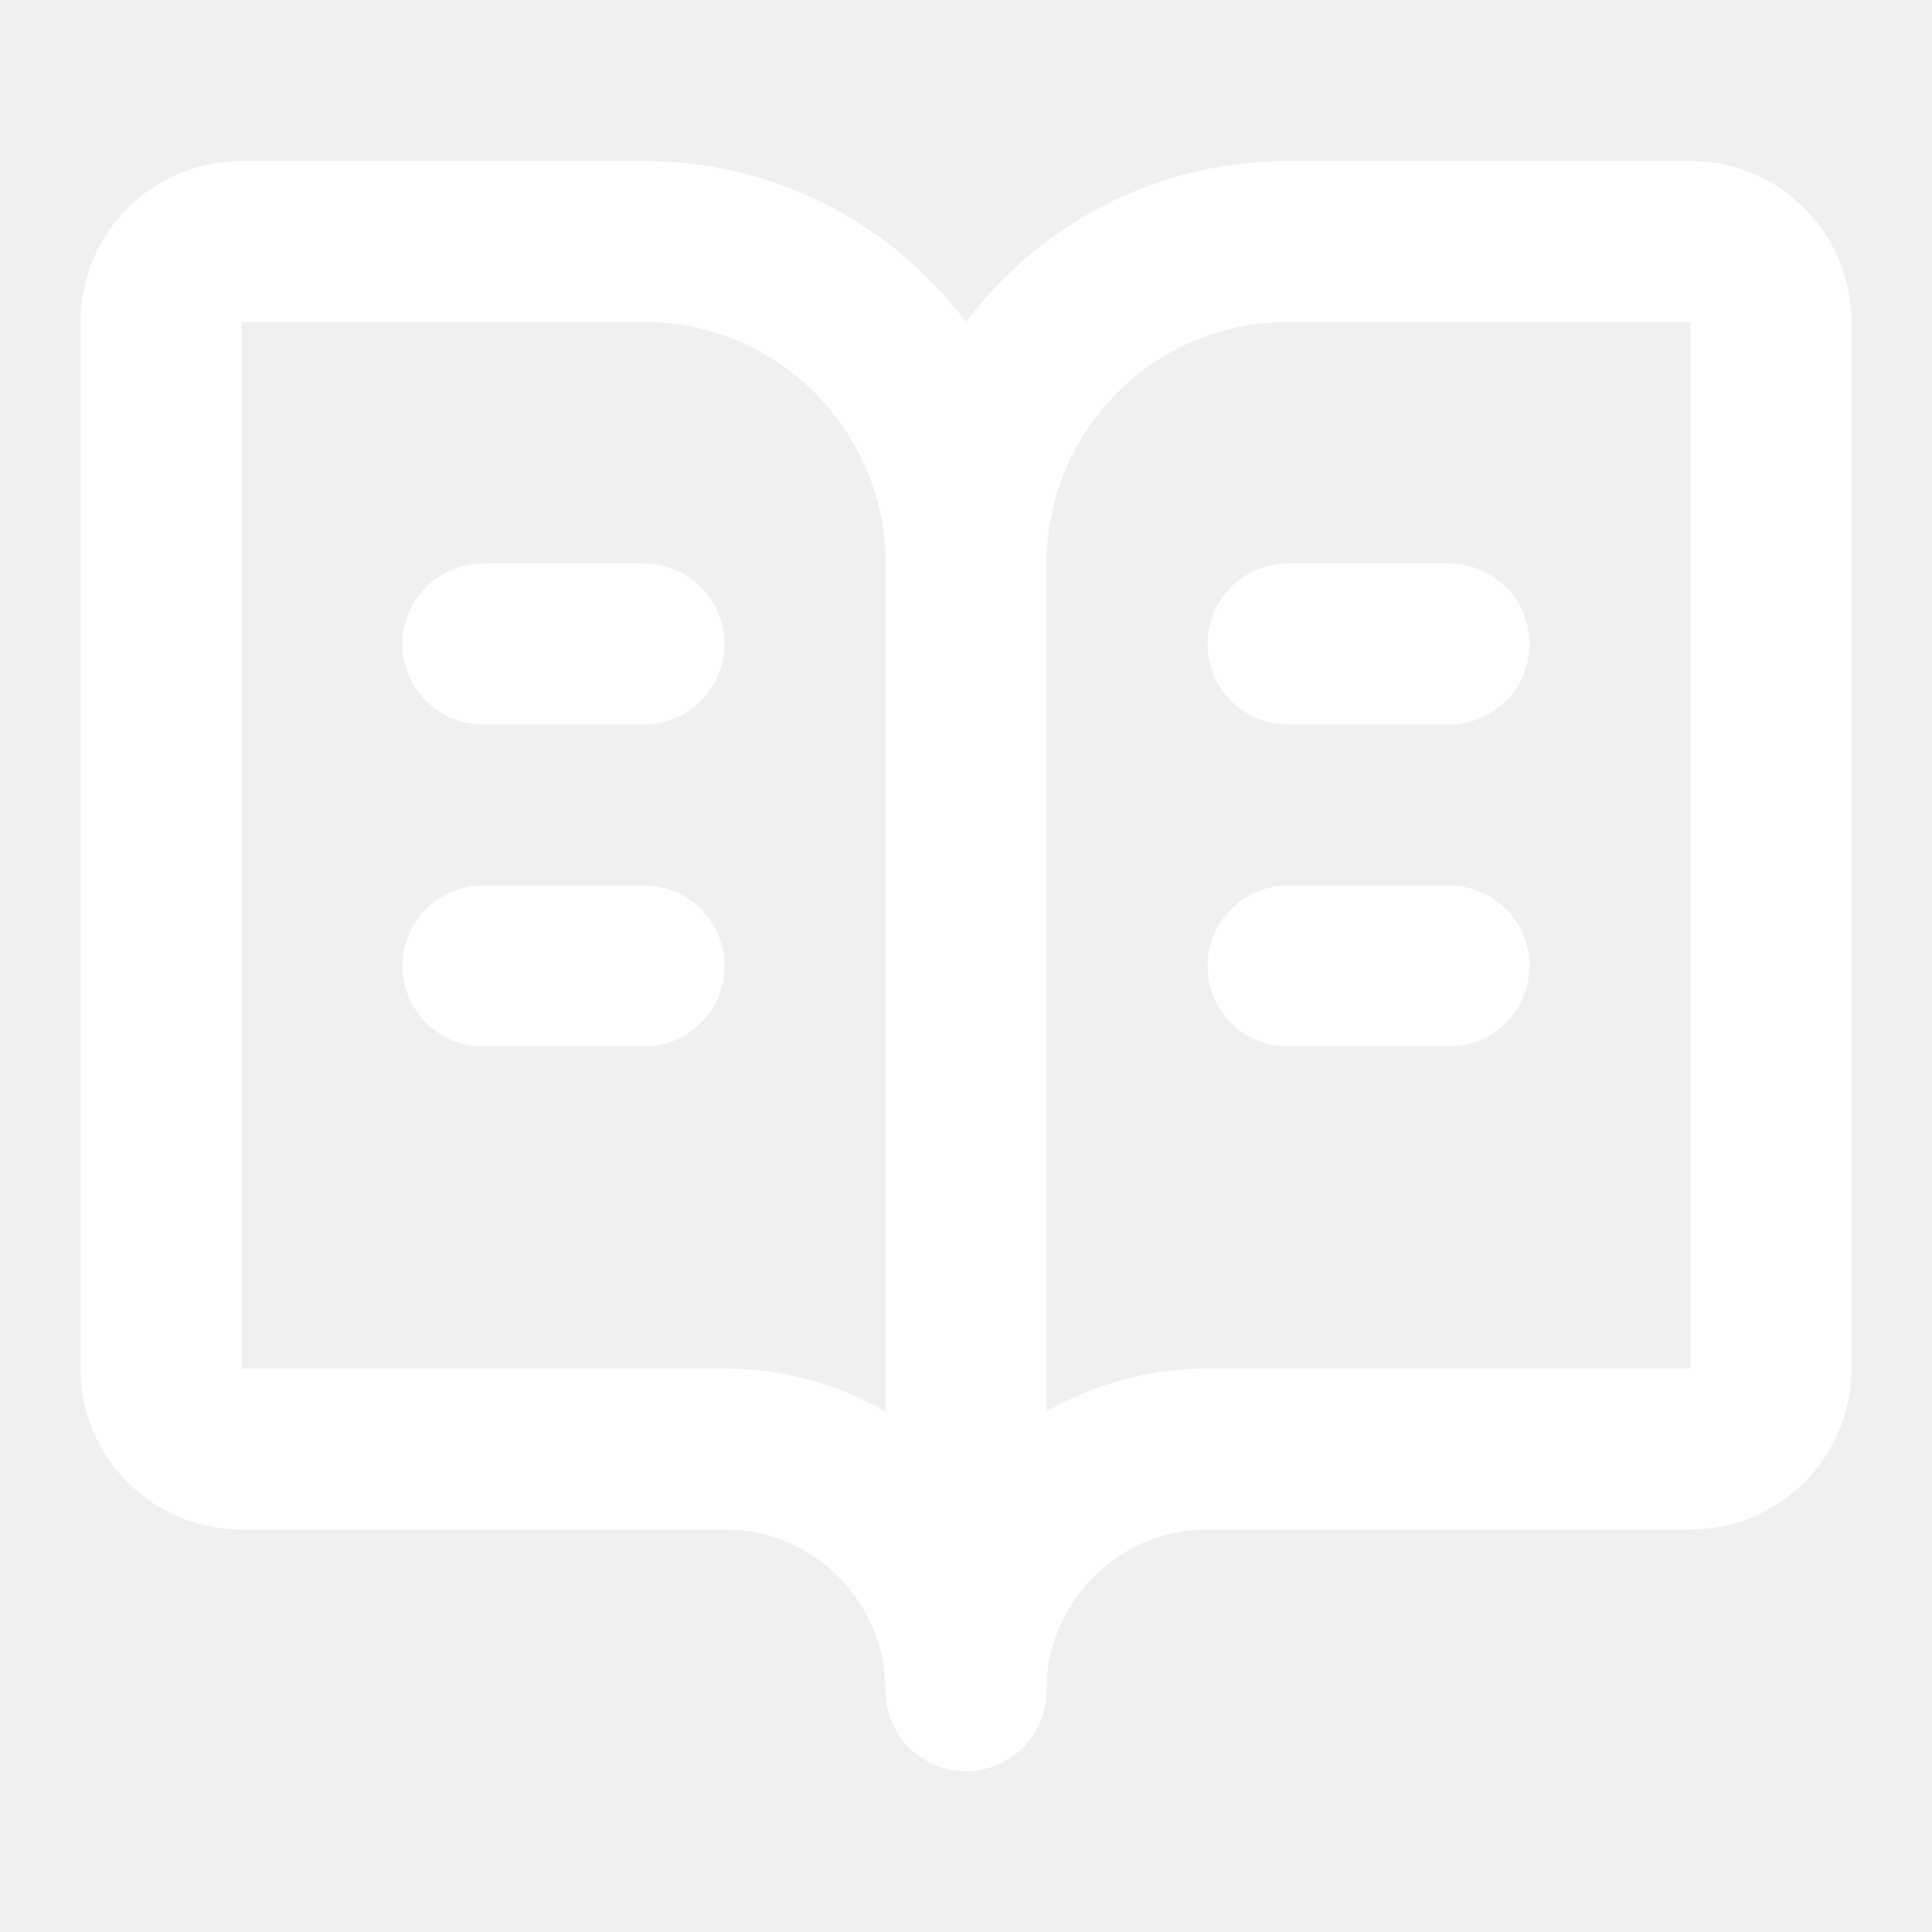
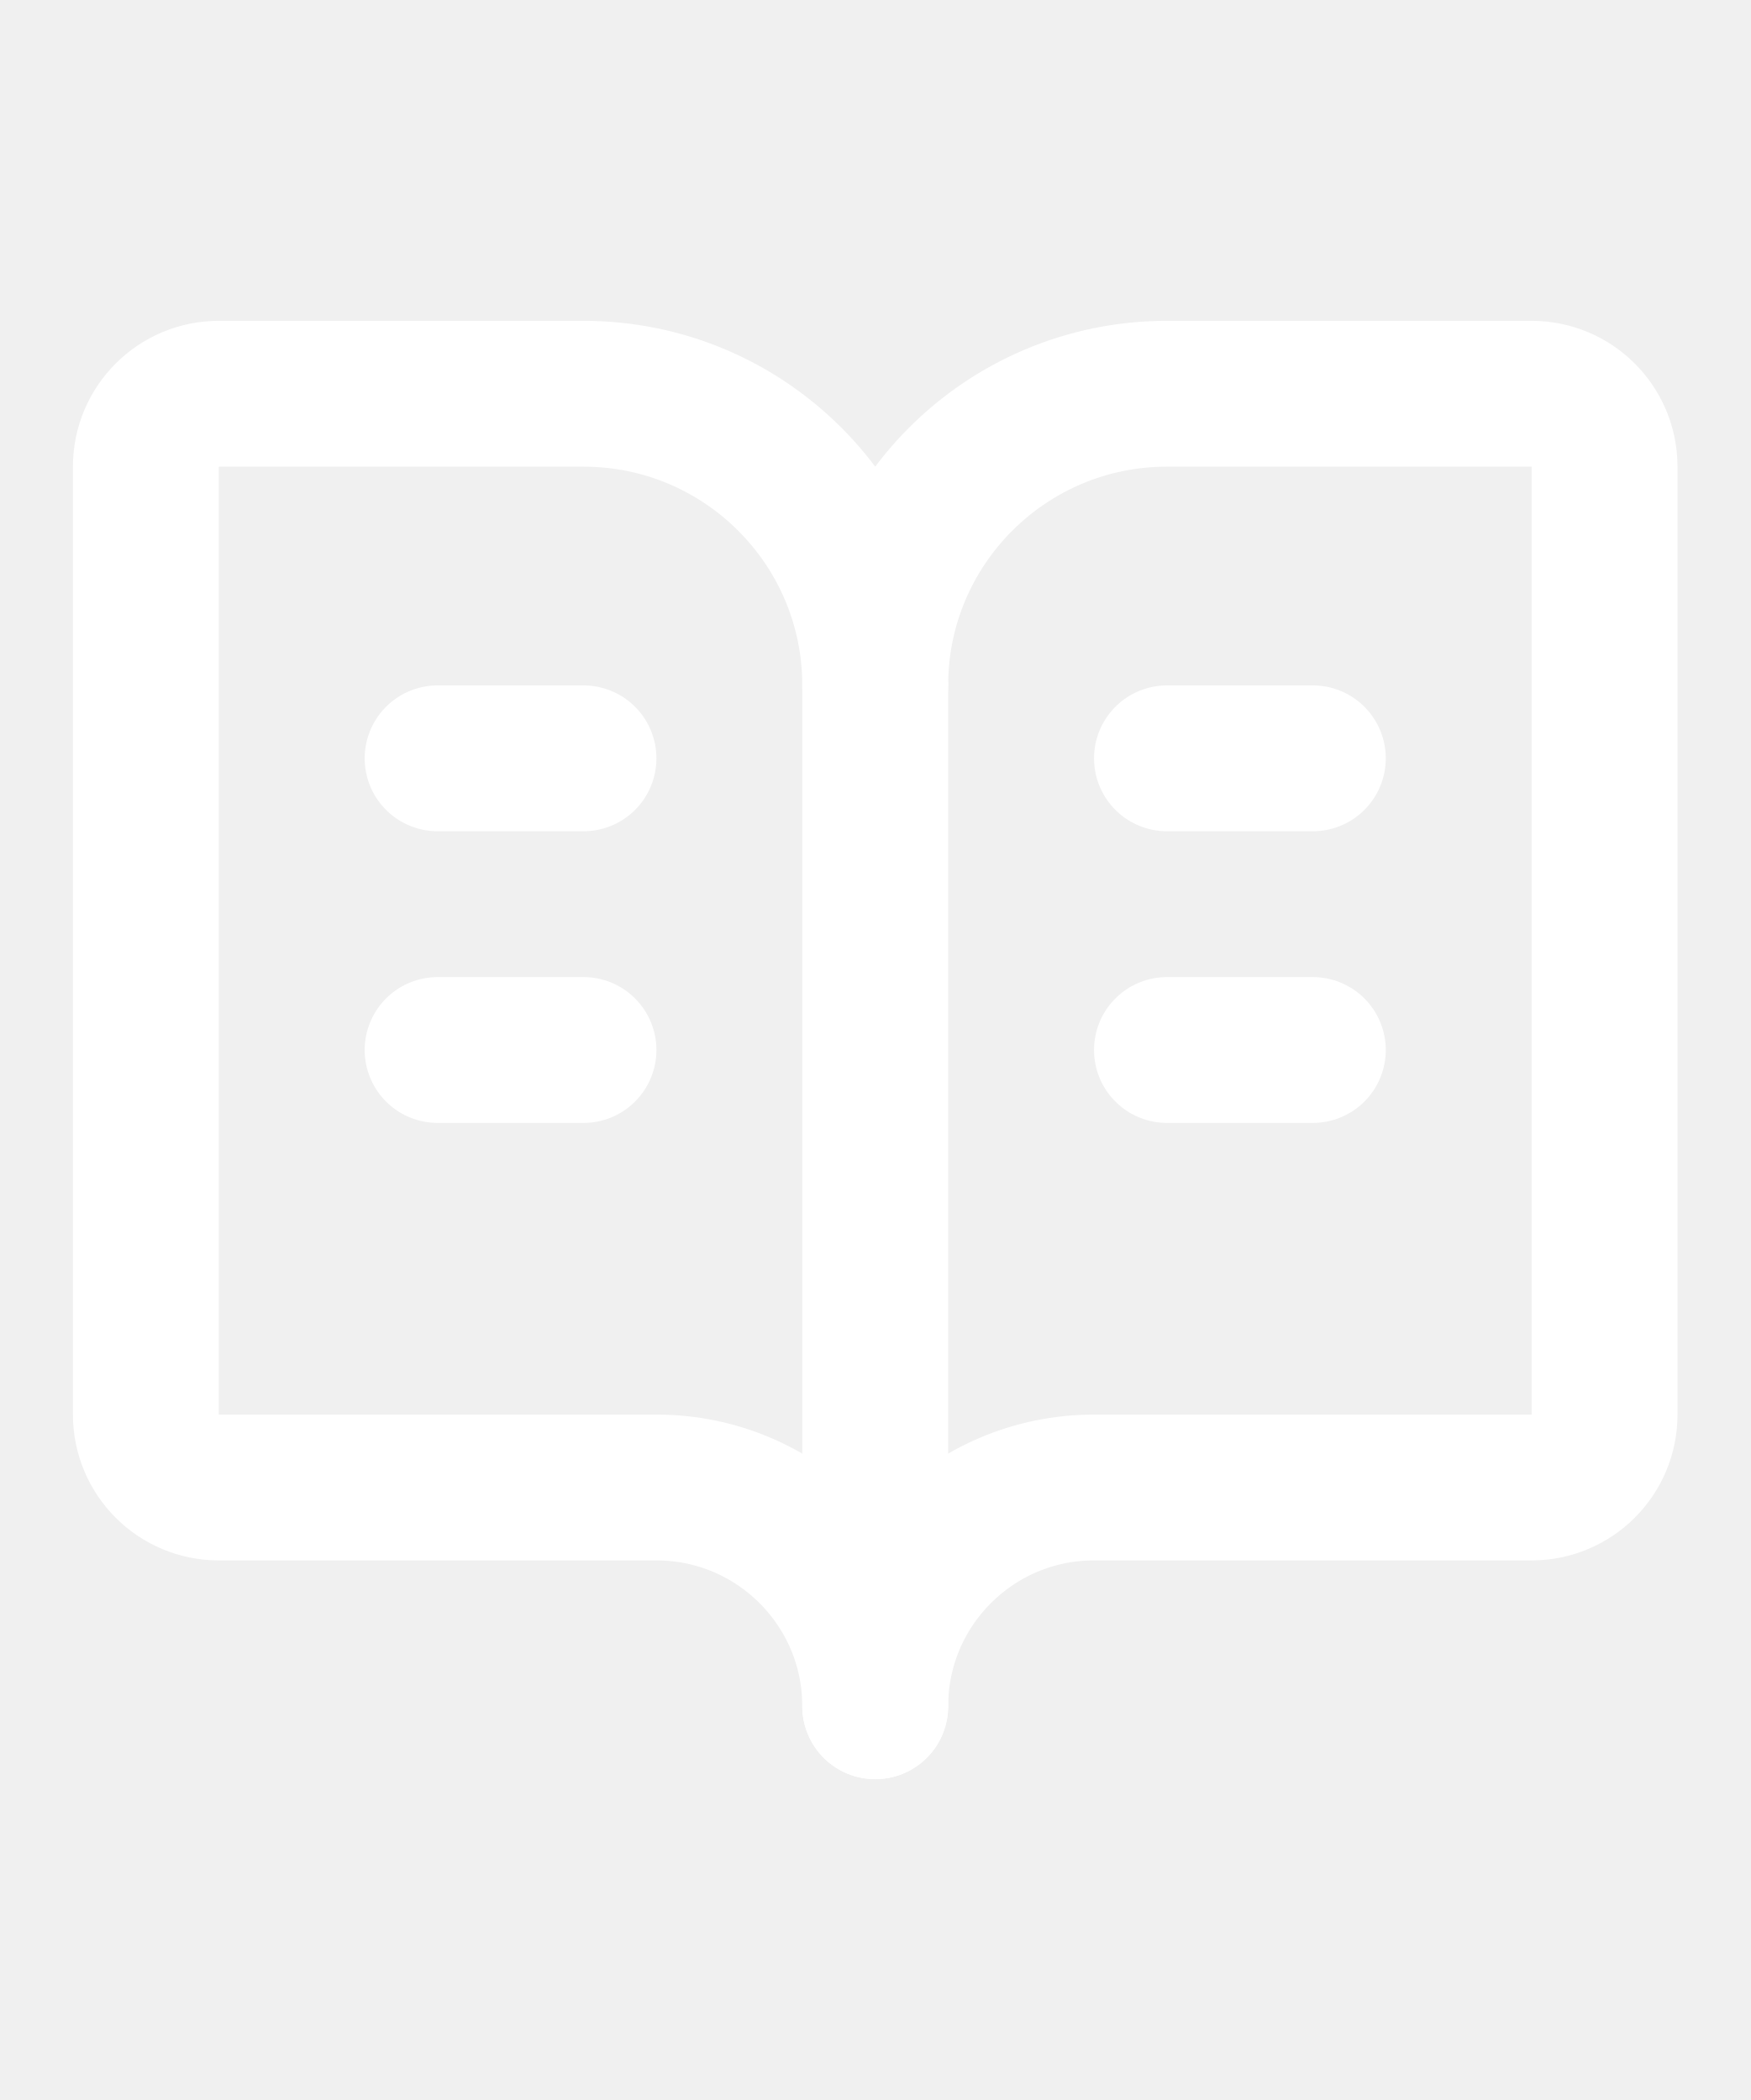
- <svg xmlns="http://www.w3.org/2000/svg" width="24" height="24" viewBox="0 0 24 24" fill="none" stroke="white" stroke-width="2" stroke-linecap="round" stroke-linejoin="round" class="lucide lucide-book-open-text">
+ <svg xmlns="http://www.w3.org/2000/svg" width="20" height="24" viewBox="0 0 24 24" fill="none" stroke="white" stroke-width="2" stroke-linecap="round" stroke-linejoin="round" class="lucide lucide-book-open-text">
  <path d="M12 7v14" />
  <path d="M16 12h2" />
  <path d="M16 8h2" />
  <path d="M3 18a1 1 0 0 1-1-1V4a1 1 0 0 1 1-1h5a4 4 0 0 1 4 4 4 4 0 0 1 4-4h5a1 1 0 0 1 1 1v13a1 1 0 0 1-1 1h-6a3 3 0 0 0-3 3 3 3 0 0 0-3-3z" />
  <path d="M6 12h2" />
  <path d="M6 8h2" />
</svg>
